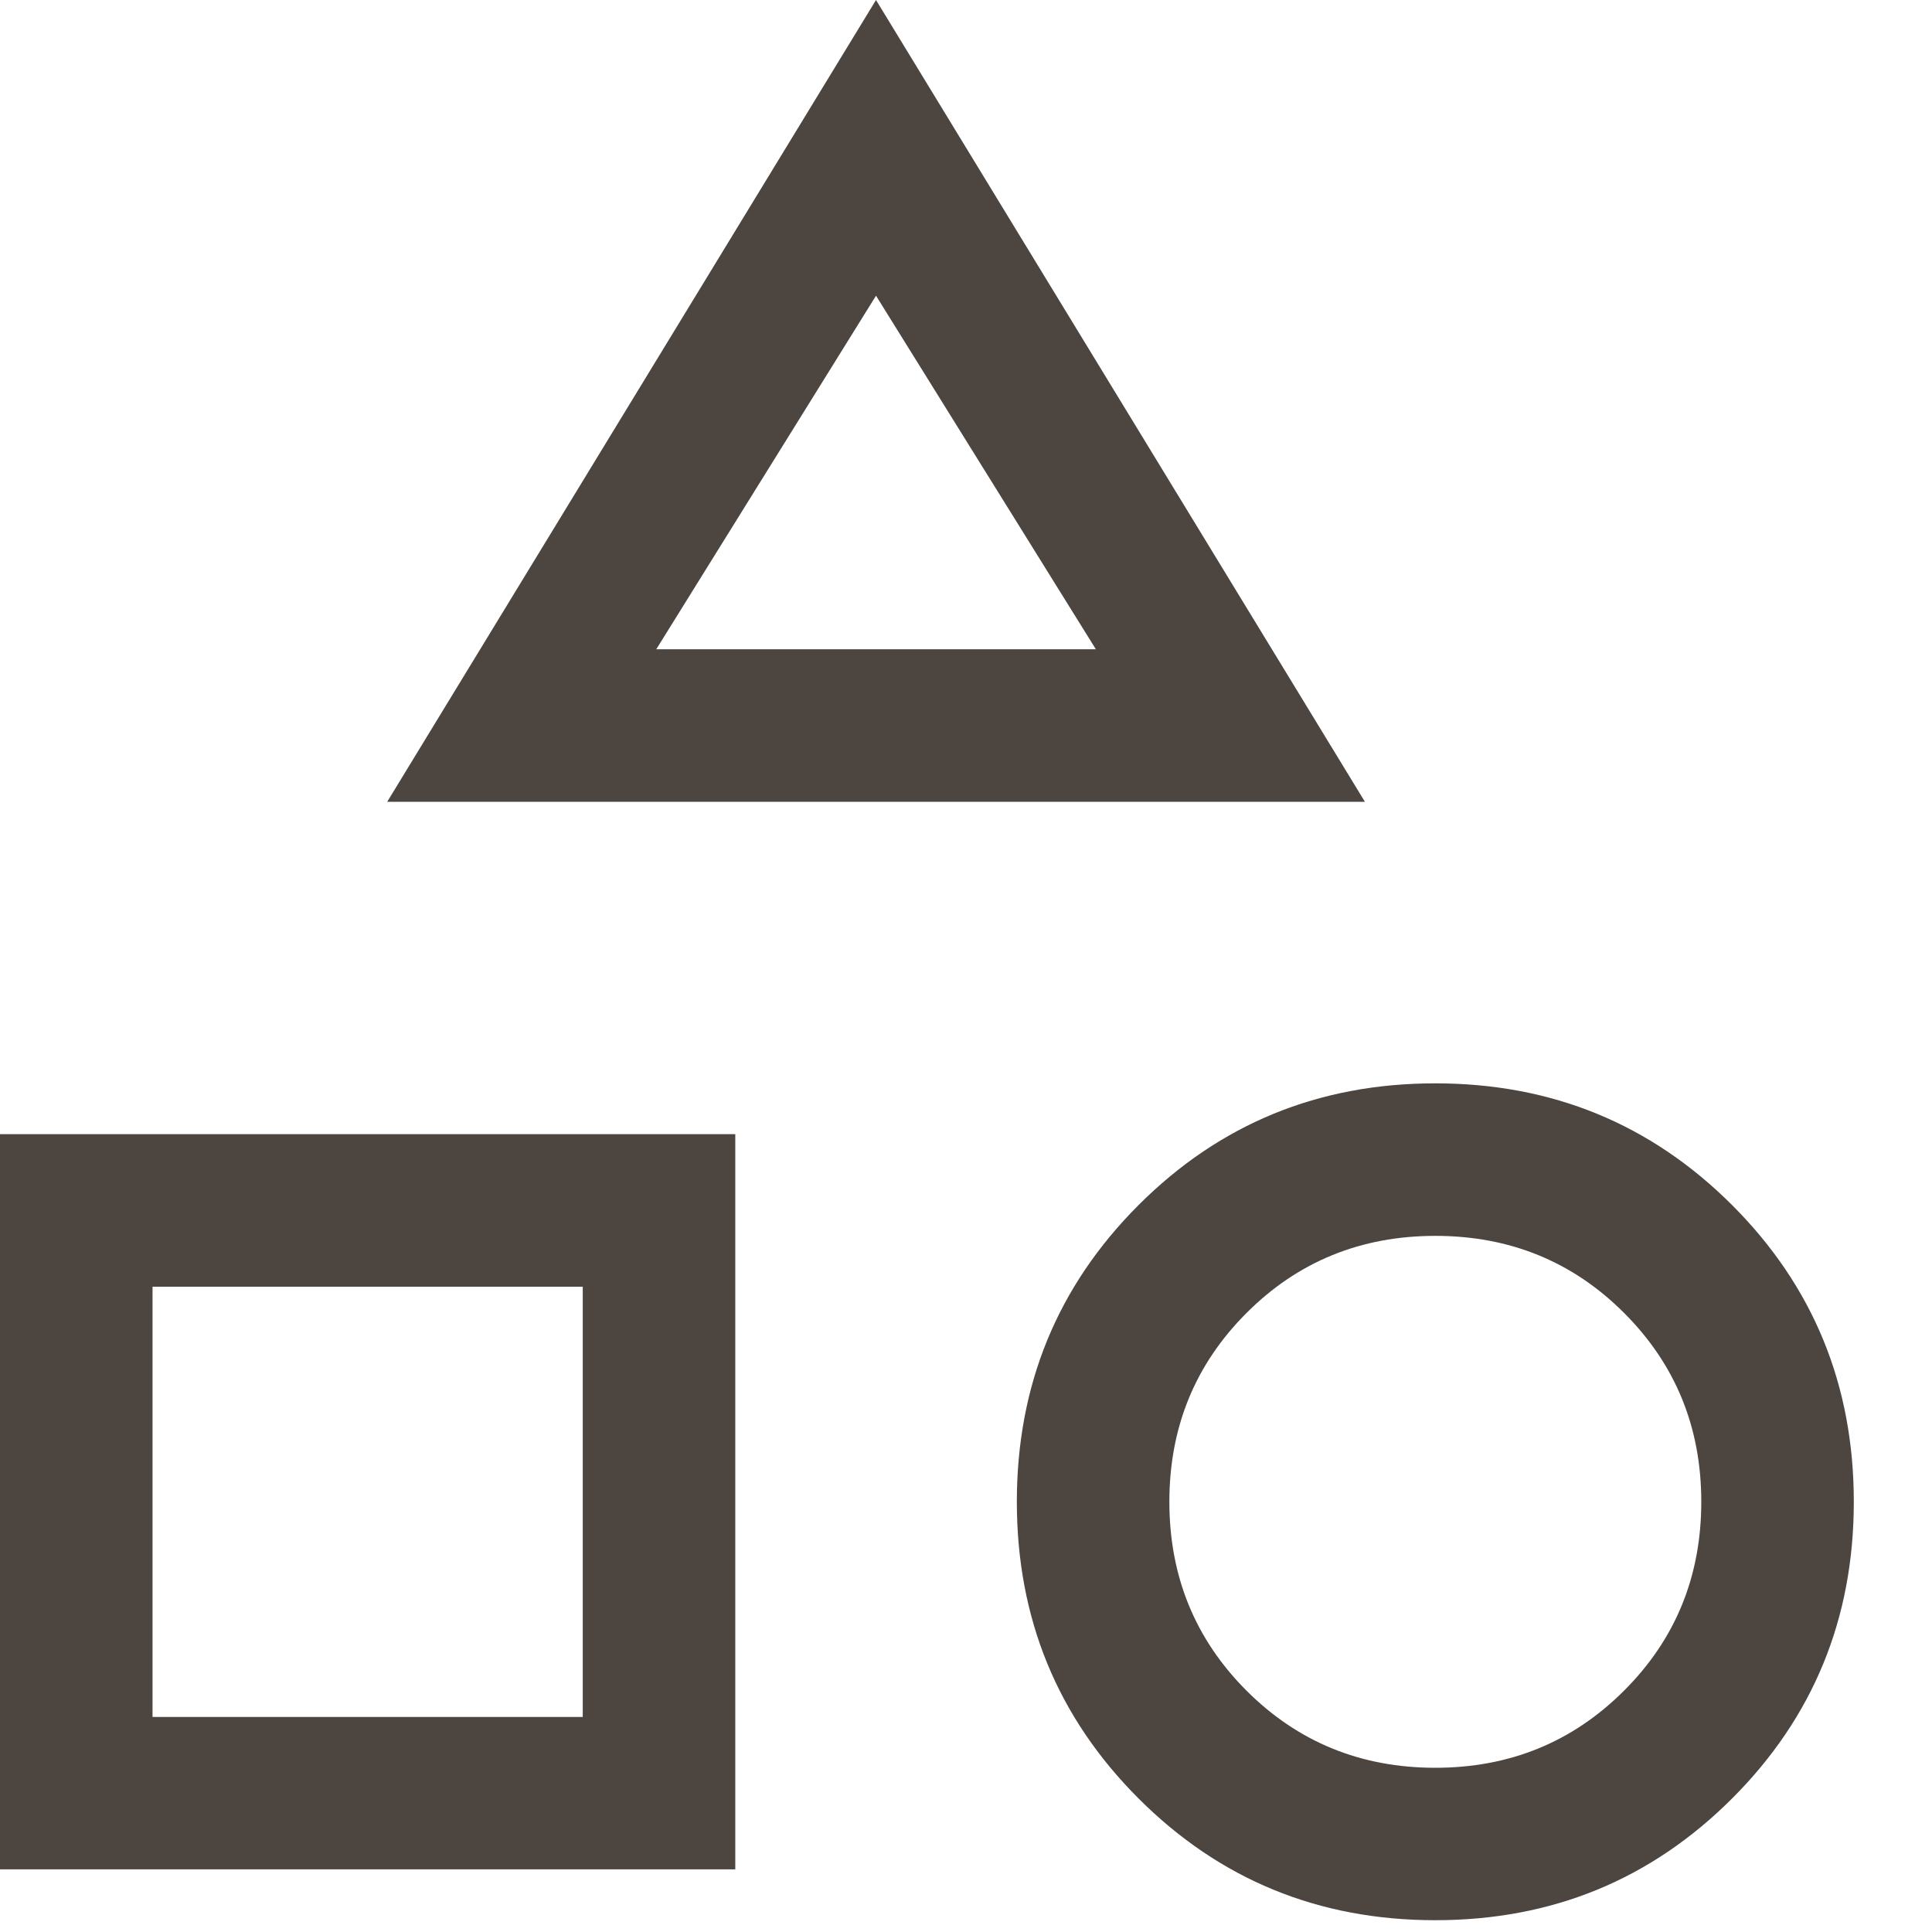
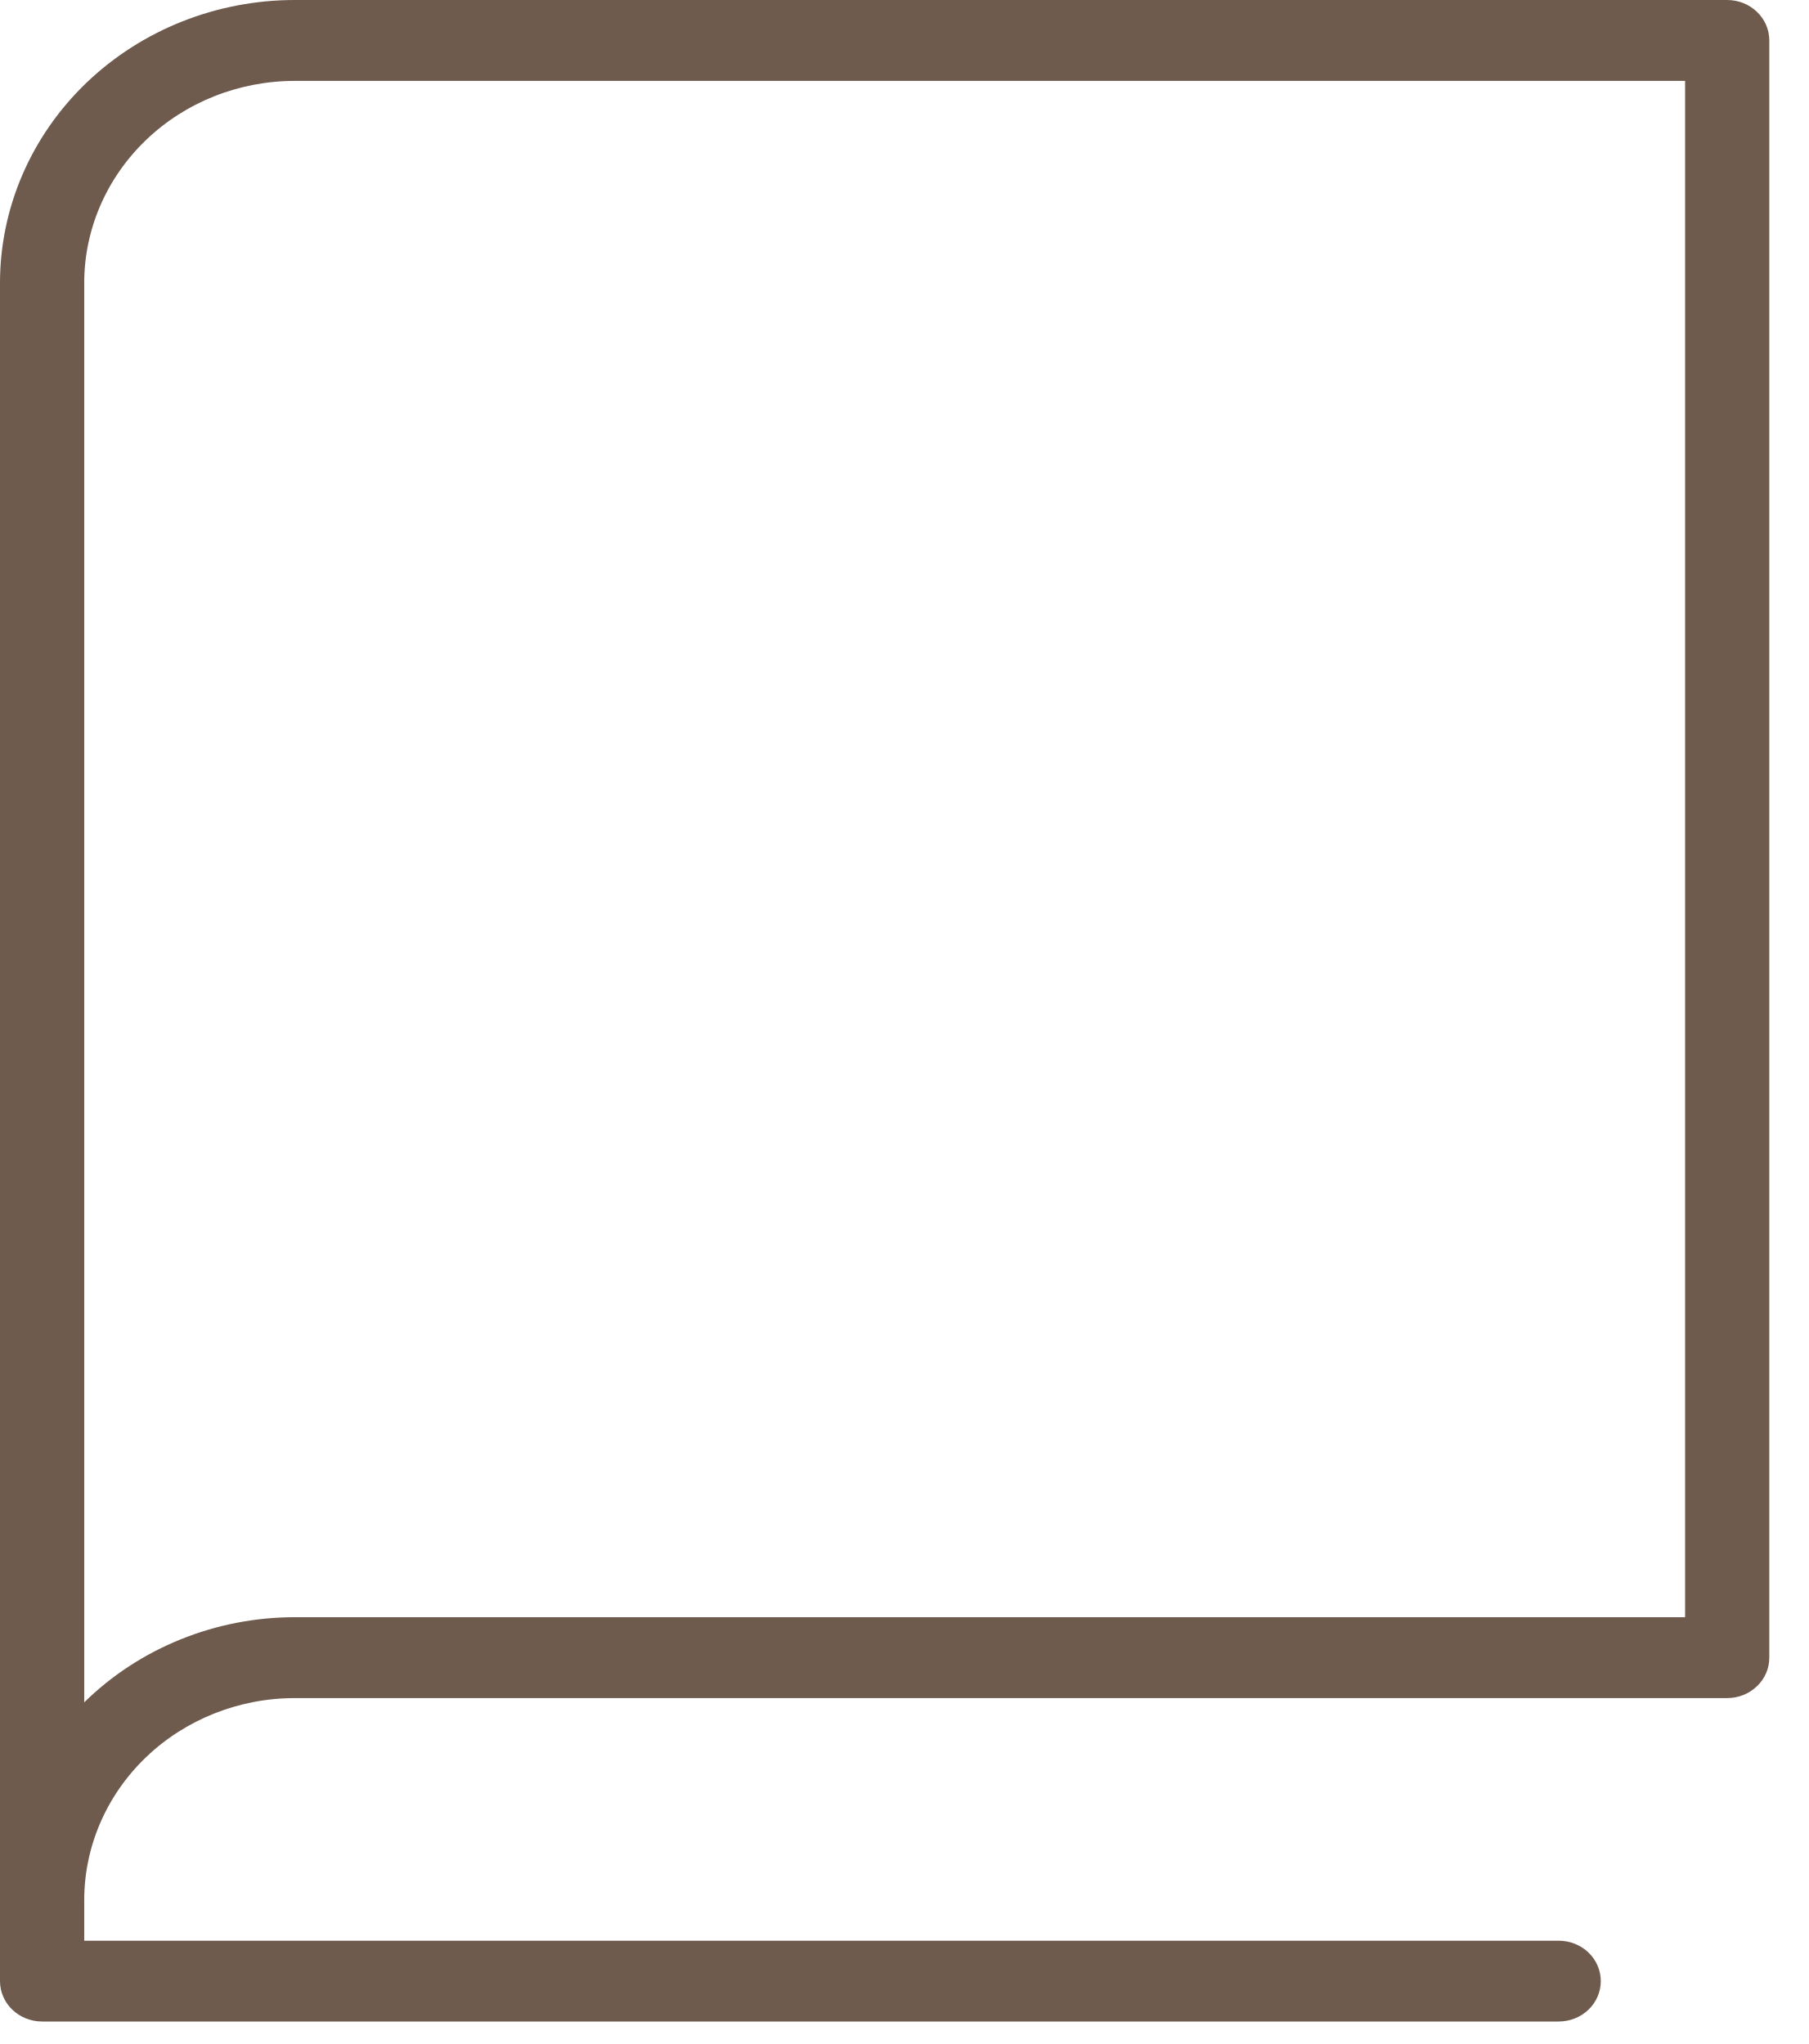
- <svg xmlns="http://www.w3.org/2000/svg" width="19" height="19" viewBox="0 0 19 19" fill="none">
-   <path d="M3.808 7.885L8.615 0L13.423 7.885H3.808ZM14.115 18.884C12.968 18.884 11.995 18.485 11.197 17.687C10.399 16.889 10 15.917 10 14.769C10 13.622 10.399 12.649 11.197 11.851C11.995 11.053 12.968 10.654 14.115 10.654C15.263 10.654 16.235 11.053 17.034 11.851C17.832 12.649 18.231 13.622 18.231 14.769C18.231 15.917 17.832 16.889 17.034 17.687C16.235 18.485 15.263 18.884 14.115 18.884ZM0 18.384V11.154H7.231V18.384H0ZM14.115 17.385C14.847 17.385 15.466 17.132 15.972 16.626C16.478 16.121 16.731 15.502 16.731 14.769C16.731 14.037 16.478 13.418 15.972 12.912C15.467 12.407 14.848 12.154 14.116 12.154C13.383 12.154 12.764 12.407 12.259 12.912C11.753 13.418 11.5 14.037 11.5 14.769C11.5 15.501 11.753 16.12 12.258 16.626C12.764 17.132 13.383 17.385 14.115 17.385ZM1.5 16.885H5.731V12.654H1.5V16.885ZM6.454 6.385H10.777L8.615 2.908L6.454 6.385Z" fill="#4D4540" />
+ <svg xmlns="http://www.w3.org/2000/svg" width="23" height="26" viewBox="0 0 23 26" fill="none">
+   <path d="M21.964 0H3.75C2.755 0 1.802 0.379 1.098 1.054C0.395 1.73 0 2.645 0 3.6V25.2C0 25.336 0.056 25.467 0.157 25.564C0.257 25.66 0.394 25.714 0.536 25.714H19.821C19.963 25.714 20.1 25.66 20.2 25.564C20.301 25.467 20.357 25.336 20.357 25.2C20.357 25.064 20.301 24.933 20.2 24.836C20.1 24.74 19.963 24.686 19.821 24.686H1.071V24.171C1.071 23.489 1.354 22.835 1.856 22.353C2.358 21.871 3.04 21.6 3.75 21.6H21.964C22.106 21.6 22.243 21.546 22.343 21.449C22.444 21.353 22.5 21.222 22.5 21.086V0.514C22.5 0.378 22.444 0.247 22.343 0.151C22.243 0.054 22.106 0 21.964 0ZM21.429 20.571H3.75C3.251 20.571 2.757 20.667 2.297 20.853C1.837 21.039 1.42 21.311 1.071 21.654V3.6C1.071 2.918 1.354 2.264 1.856 1.782C2.358 1.299 3.04 1.029 3.75 1.029H21.429V20.571Z" fill="#6F5B4D" />
</svg>
